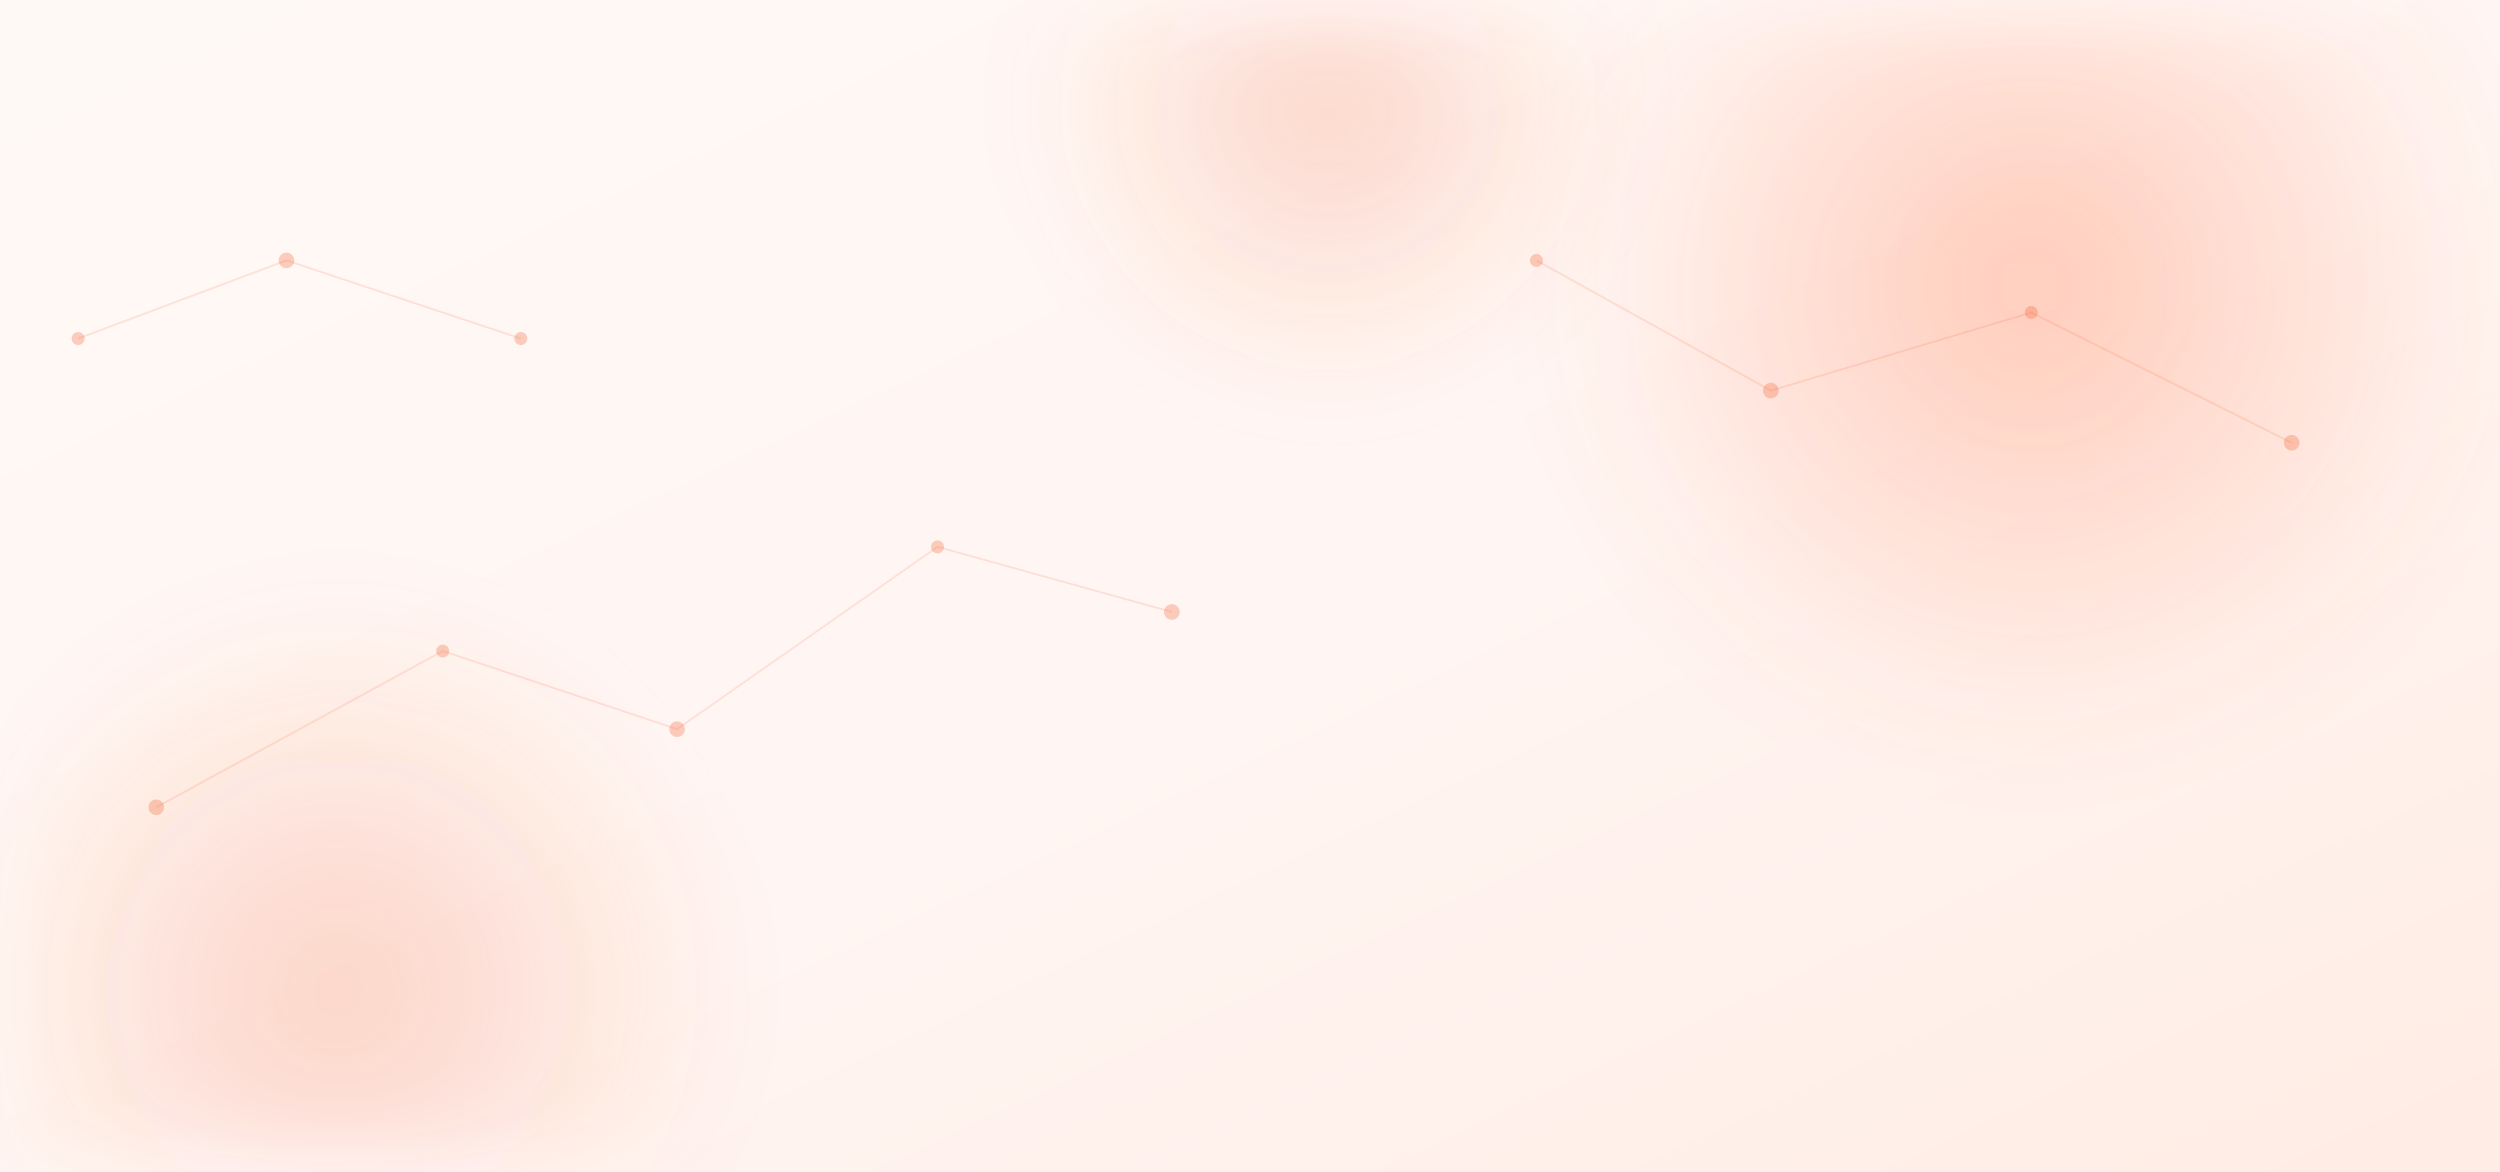
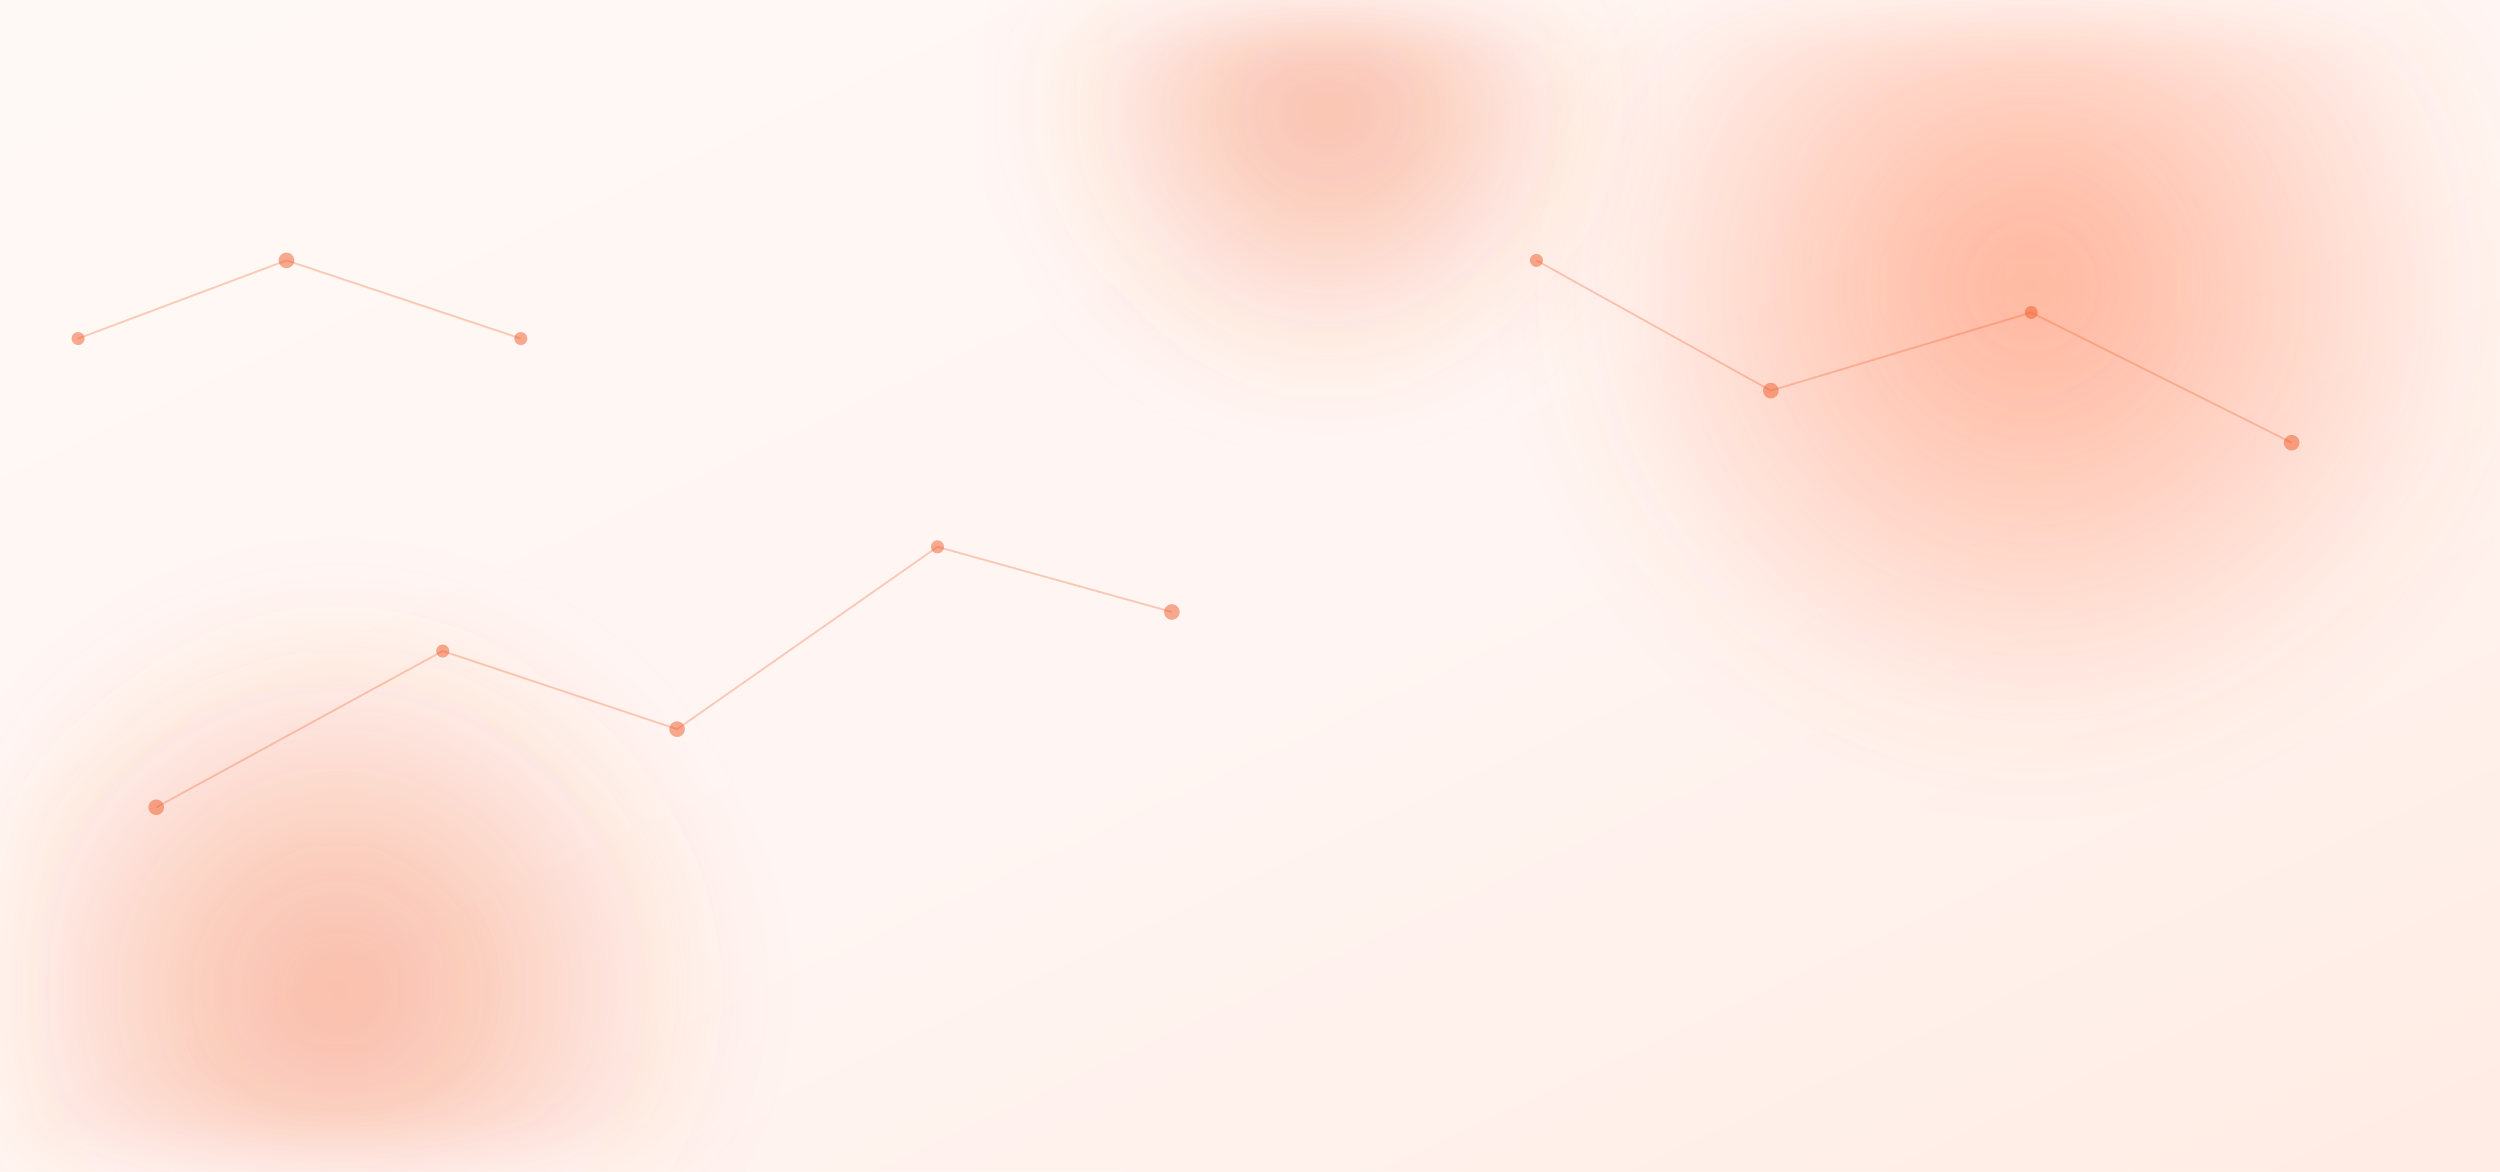
<svg xmlns="http://www.w3.org/2000/svg" viewBox="0 0 1920 900" width="1920" height="900" role="img" aria-label="">
  <defs>
    <linearGradient id="heroBase" x1="0%" y1="0%" x2="100%" y2="100%">
      <stop offset="0%" stop-color="#fff9f6" />
      <stop offset="55%" stop-color="#fff5f2" />
      <stop offset="100%" stop-color="#ffece4" />
    </linearGradient>
    <radialGradient id="heroBlobA" cx="50%" cy="50%" r="50%">
-       <stop offset="0%" stop-color="#ff7a4d" stop-opacity="0.35" />
+       <stop offset="0%" stop-color="#ff7a4d" stop-opacity="0.55" />
      <stop offset="100%" stop-color="#ff7a4d" stop-opacity="0" />
    </radialGradient>
    <radialGradient id="heroBlobB" cx="50%" cy="50%" r="50%">
-       <stop offset="0%" stop-color="#f05a28" stop-opacity="0.22" />
+       <stop offset="0%" stop-color="#f05a28" stop-opacity="0.4" />
      <stop offset="100%" stop-color="#f05a28" stop-opacity="0" />
    </radialGradient>
    <filter id="heroBlur">
      <feGaussianBlur stdDeviation="40" />
    </filter>
  </defs>
  <rect width="1920" height="900" fill="url(#heroBase)" />
  <circle cx="1560" cy="220" r="360" fill="url(#heroBlobA)" filter="url(#heroBlur)" />
  <circle cx="260" cy="760" r="300" fill="url(#heroBlobB)" filter="url(#heroBlur)" />
  <circle cx="1020" cy="80" r="220" fill="url(#heroBlobB)" filter="url(#heroBlur)" />
-   <g stroke="#f05a28" stroke-opacity="0.14" stroke-width="1.5" fill="none">
+   <g stroke="#f05a28" stroke-opacity="0.3" stroke-width="1.5" fill="none">
    <path d="M120 620 L340 500 L520 560 L720 420 L900 470" />
    <path d="M1180 200 L1360 300 L1560 240 L1760 340" />
    <path d="M60 260 L220 200 L400 260" />
  </g>
-   <g fill="#f05a28" fill-opacity="0.28">
+   <g fill="#f05a28" fill-opacity="0.5">
    <circle cx="120" cy="620" r="6" />
    <circle cx="340" cy="500" r="5" />
    <circle cx="520" cy="560" r="6" />
    <circle cx="720" cy="420" r="5" />
    <circle cx="900" cy="470" r="6" />
    <circle cx="1180" cy="200" r="5" />
    <circle cx="1360" cy="300" r="6" />
    <circle cx="1560" cy="240" r="5" />
    <circle cx="1760" cy="340" r="6" />
    <circle cx="60" cy="260" r="5" />
    <circle cx="220" cy="200" r="6" />
    <circle cx="400" cy="260" r="5" />
  </g>
</svg>
